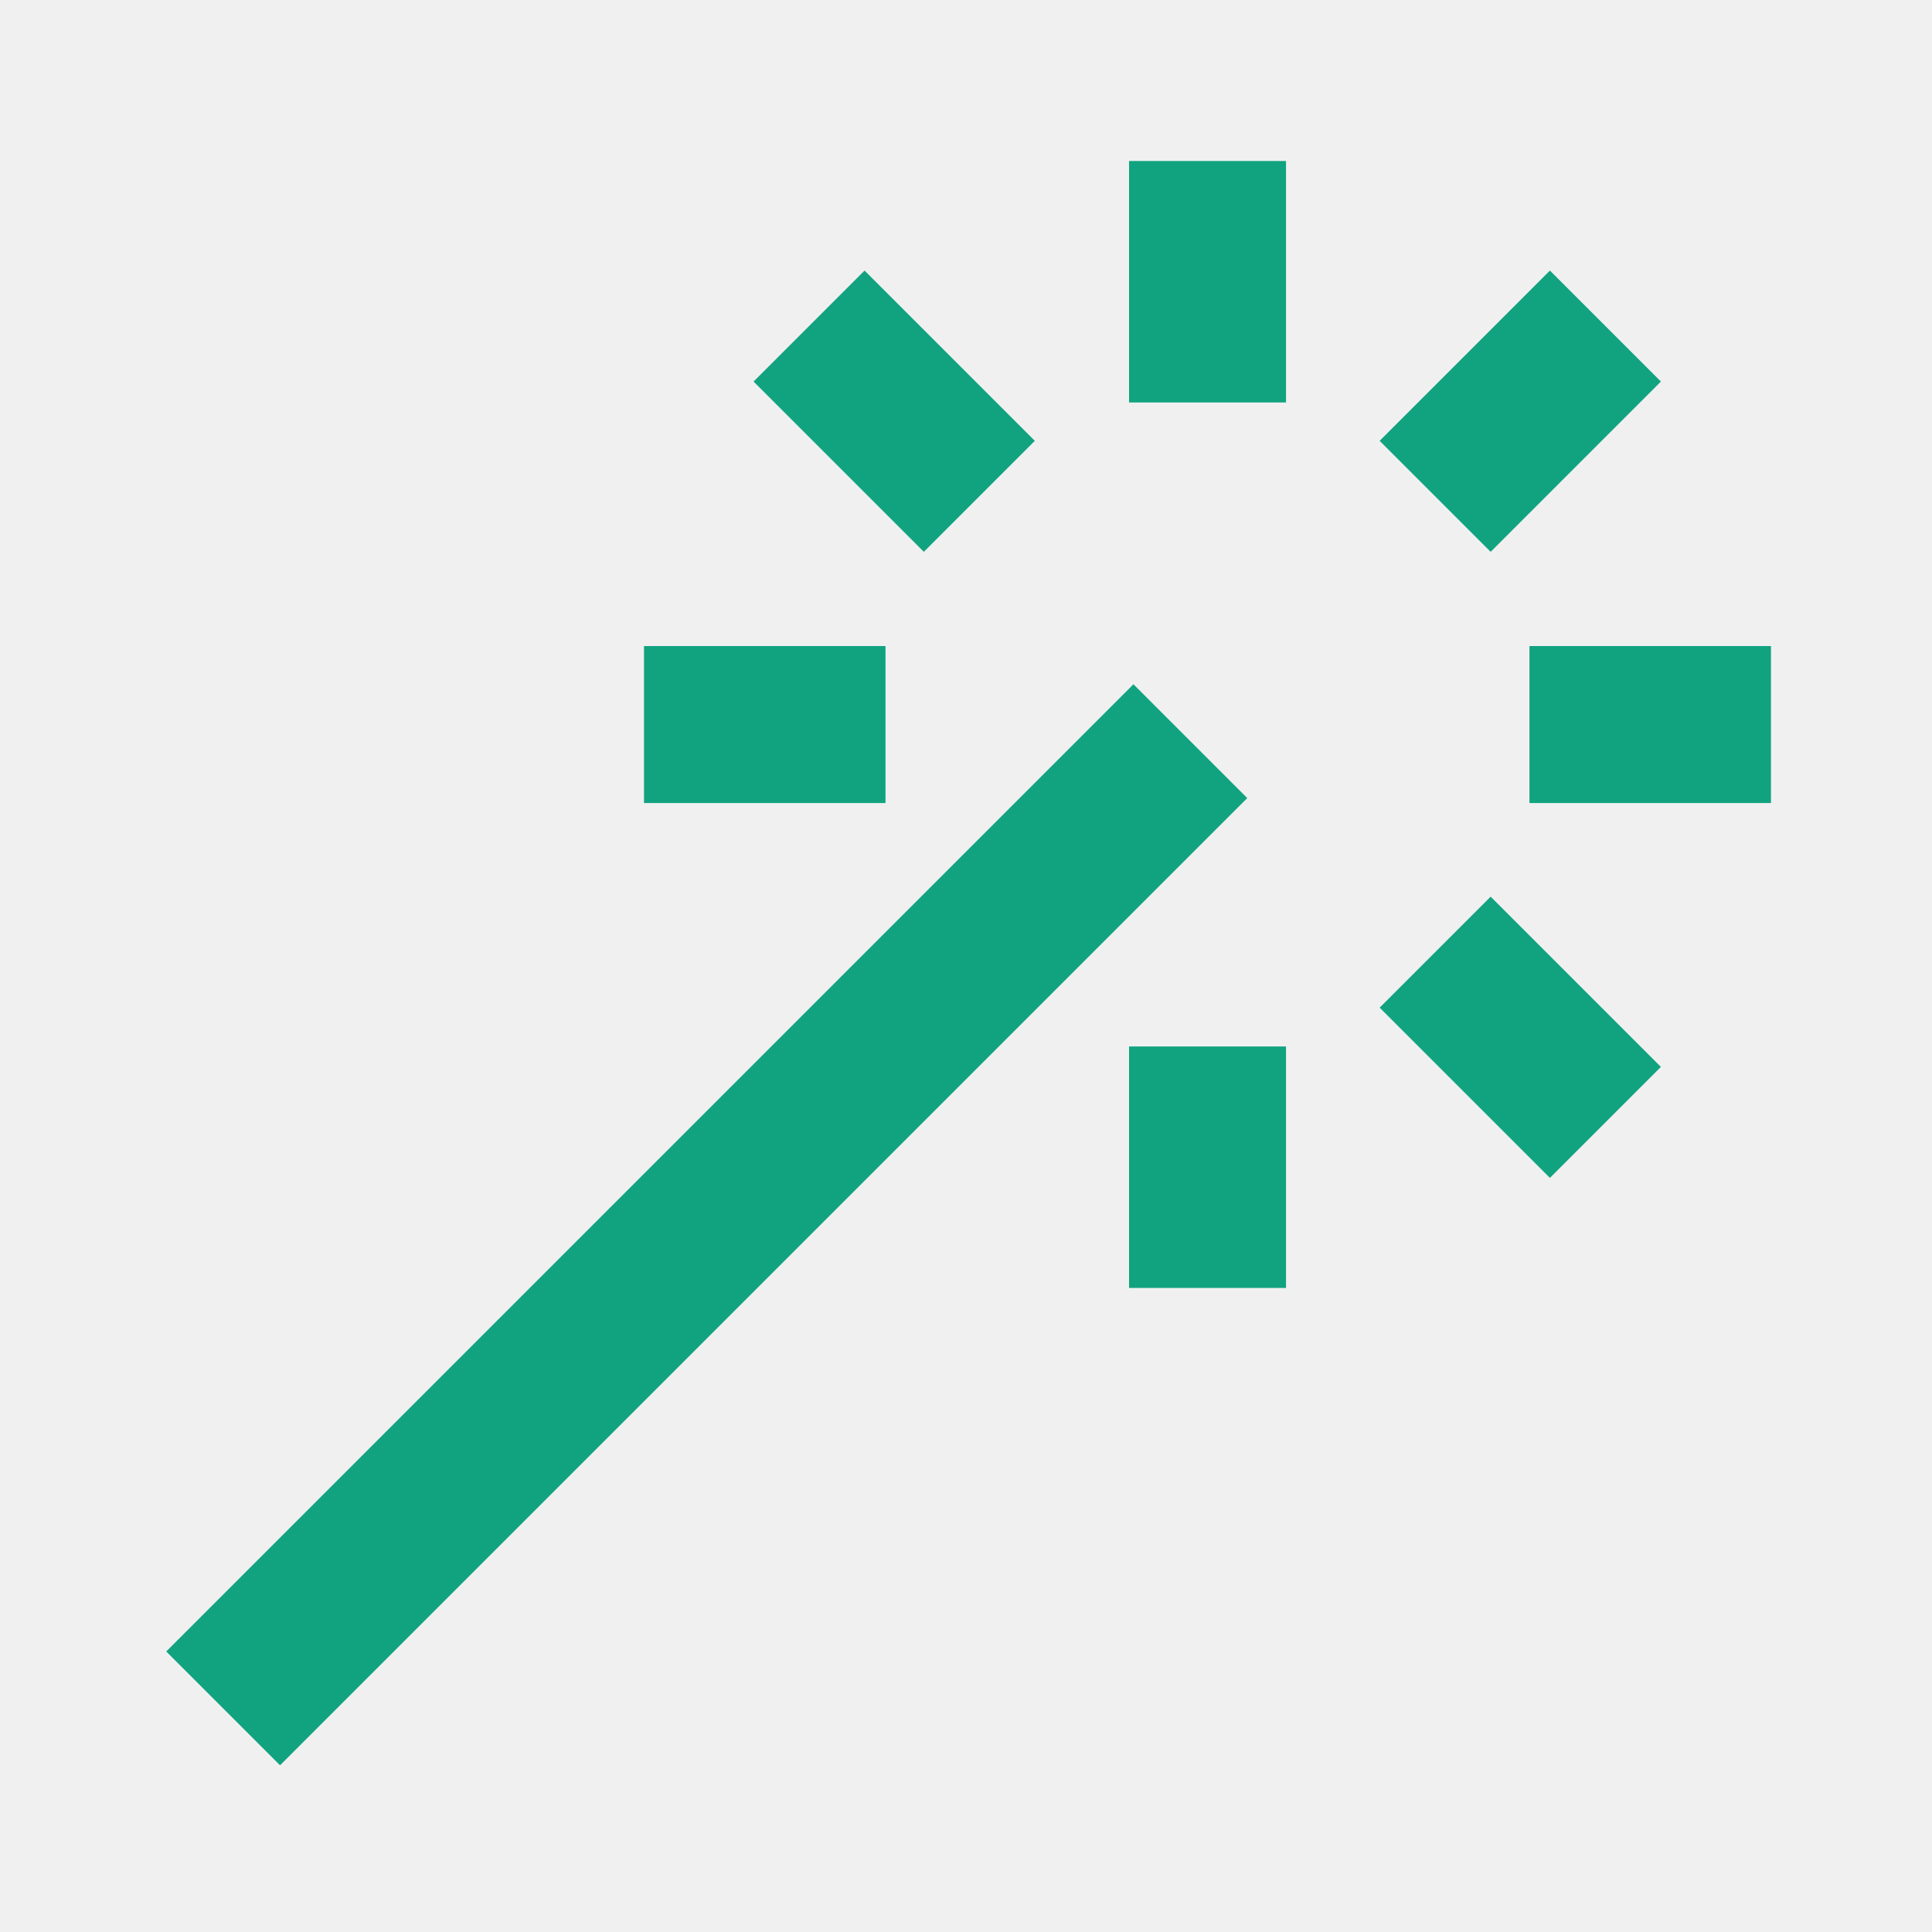
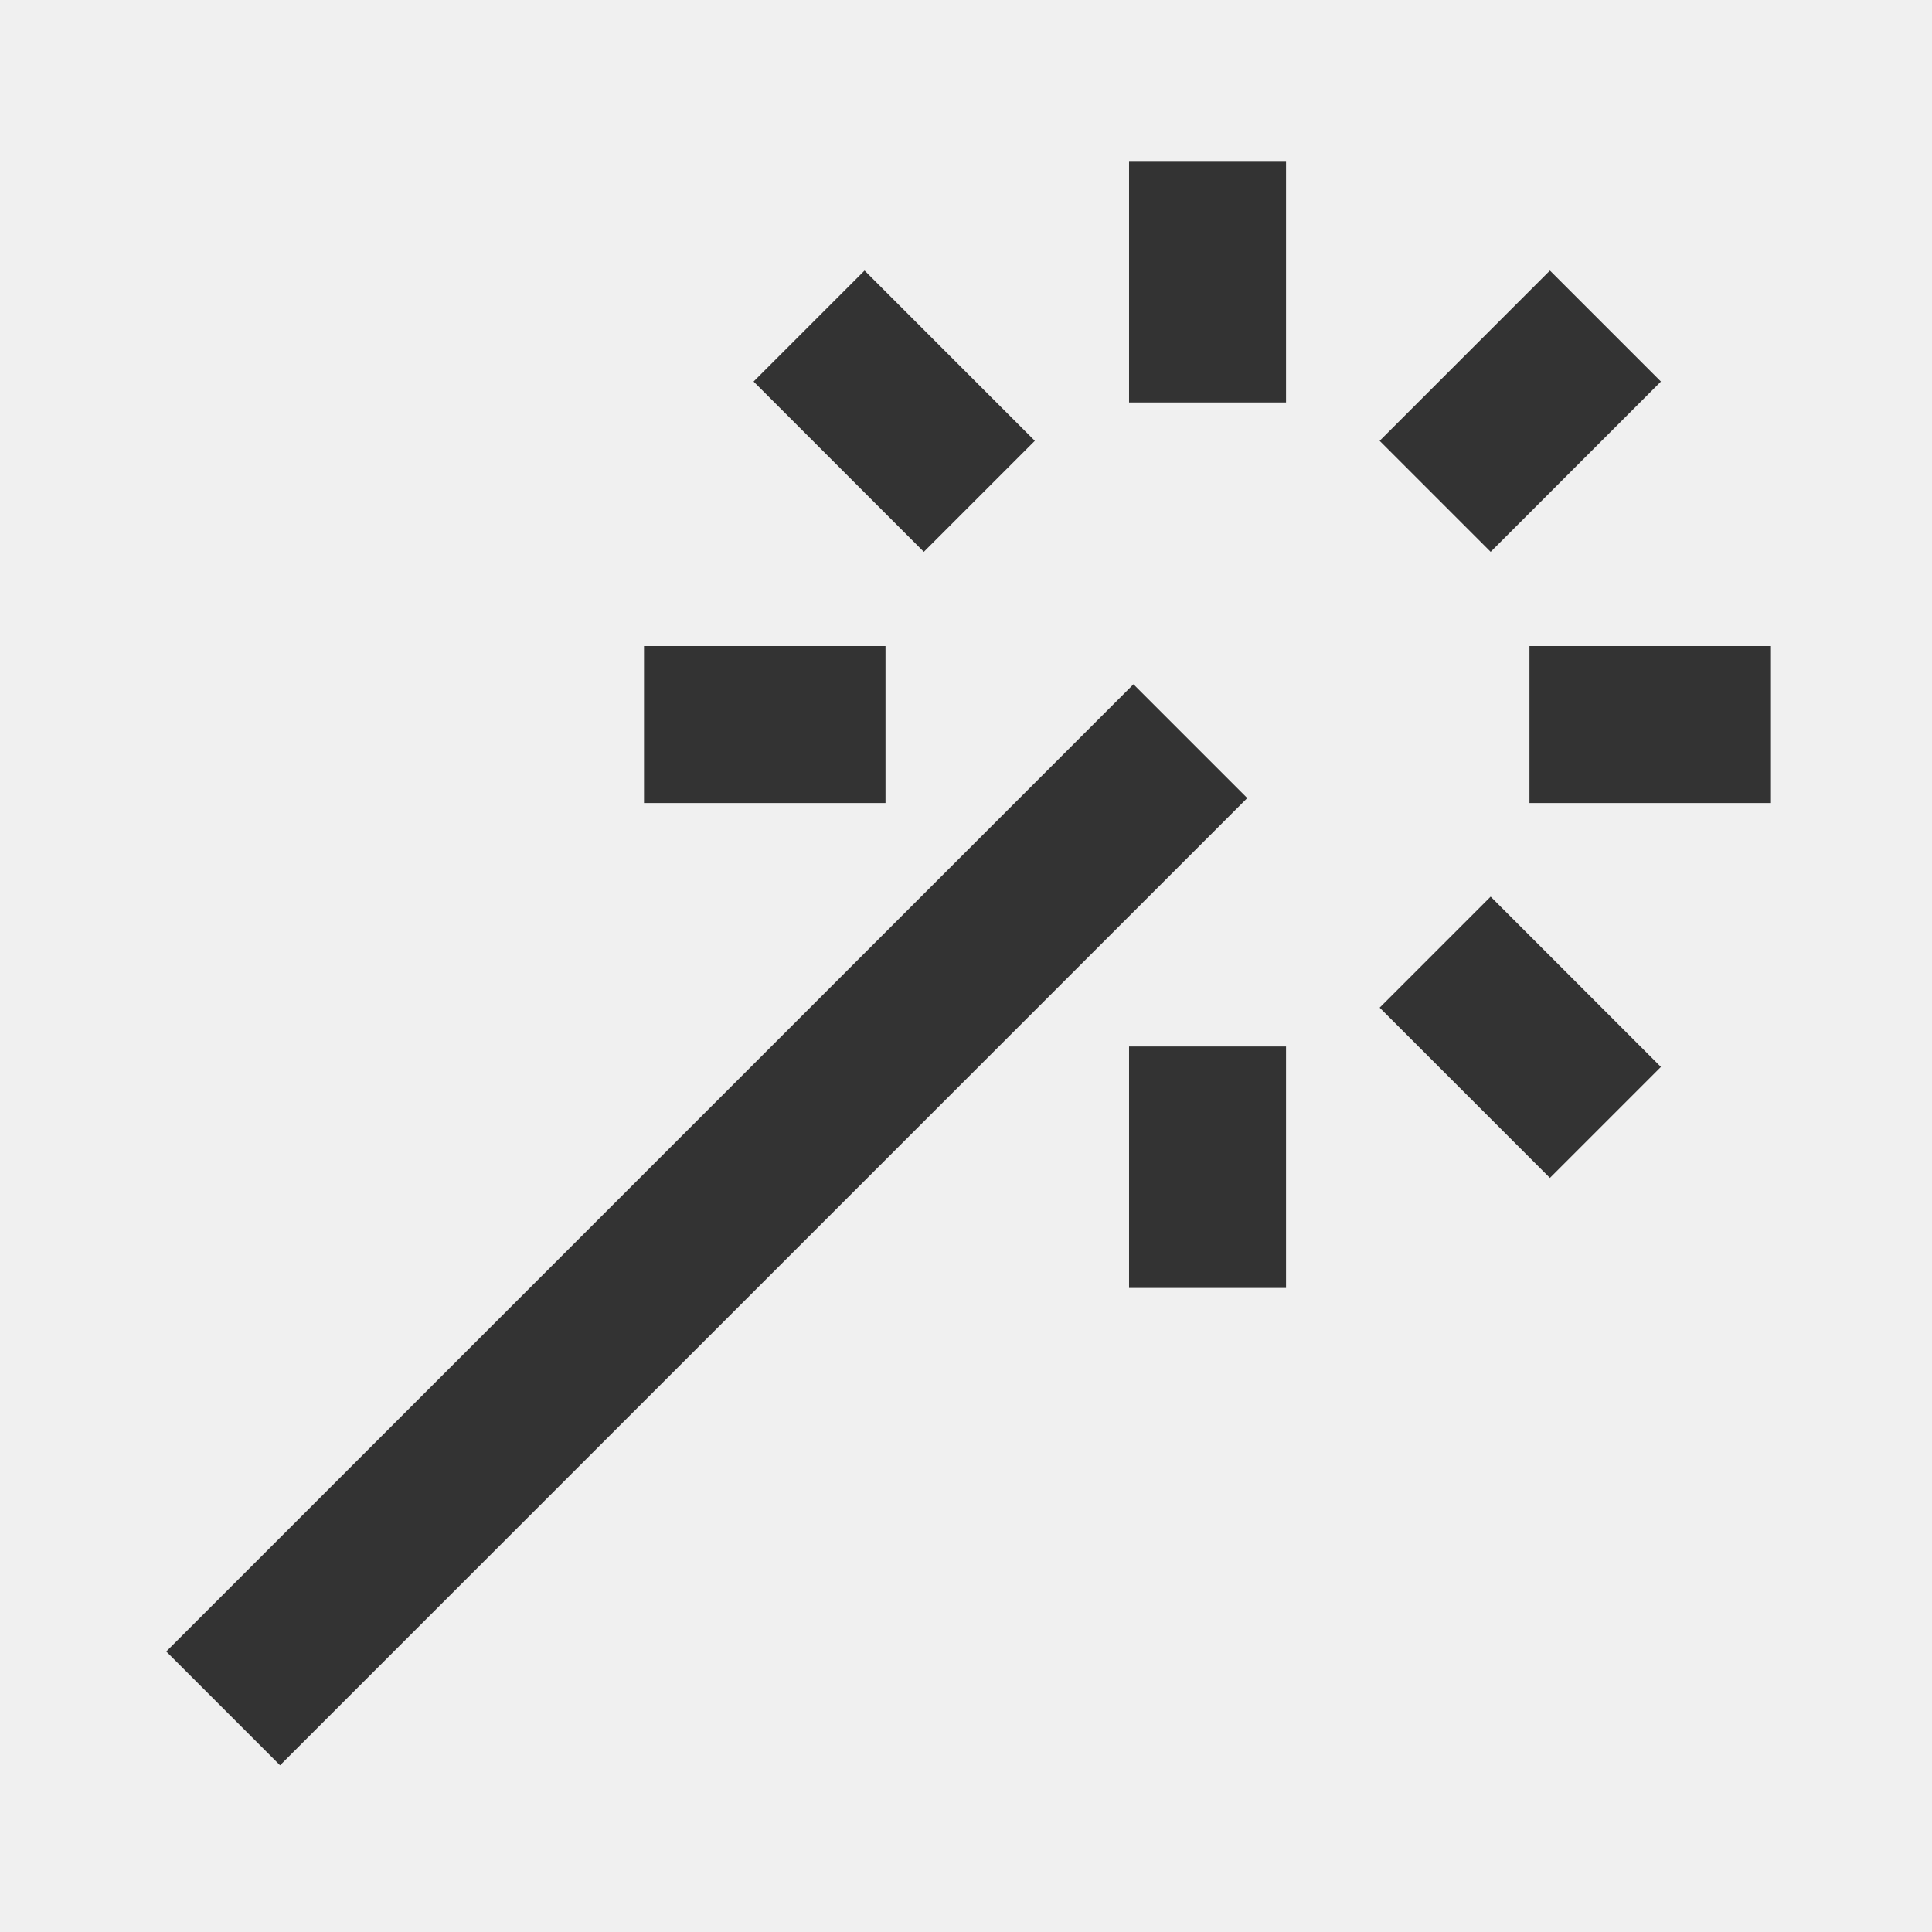
<svg xmlns="http://www.w3.org/2000/svg" xmlns:xlink="http://www.w3.org/1999/xlink" width="16" height="16" fill="none" viewBox="0 0 16 16">
  <defs>
    <rect id="path_0" width="16" height="16" x="0" y="0" />
  </defs>
  <g opacity="1" transform="translate(0 0) rotate(0 8 8)">
    <mask id="bg-mask-0" fill="#fff">
      <use xlink:href="#path_0" />
    </mask>
    <g mask="url(#bg-mask-0)">
-       <path id="分组 1" style="stroke:#11A380;stroke-width:1.3;stroke-opacity:1;stroke-dasharray:0 0" d="M1.367 1.367L2.777 2.777 M4.667 0L4.667 2 M4.667 2L4.667 0 M7.962 1.367L6.552 2.777 M6.552 2.777L7.962 1.367 M9.333 4.667L7.333 4.667 M7.333 4.667L9.333 4.667 M7.962 7.962L6.552 6.552 M6.552 6.552L7.962 7.962 M4.667 9.333L4.667 7.333 M4.667 7.333L4.667 9.333 M1.367 7.962L2.777 6.552 M2.777 6.552L1.367 7.962 M0 4.667L2 4.667 M2 4.667L0 4.667" transform="translate(5.333333 1.333333) rotate(0 4.666667 4.666667)" />
-       <path id="路径 9" style="stroke:#11A380;stroke-width:1.333;stroke-opacity:1;stroke-dasharray:0 0" d="M8.01,0L0,8.01" transform="translate(1.847983 6.1381) rotate(0 4.006942 4.006933)" />
+       <path id="分组 1" style="stroke:#333;stroke-width:1.3;stroke-opacity:1;stroke-dasharray:0 0" d="M1.367 1.367L2.777 2.777 M4.667 0L4.667 2 M4.667 2L4.667 0 M7.962 1.367L6.552 2.777 M6.552 2.777L7.962 1.367 M9.333 4.667L7.333 4.667 M7.333 4.667L9.333 4.667 M7.962 7.962L6.552 6.552 M6.552 6.552L7.962 7.962 M4.667 9.333L4.667 7.333 M4.667 7.333L4.667 9.333 M1.367 7.962L2.777 6.552 M2.777 6.552L1.367 7.962 M0 4.667L2 4.667 M2 4.667L0 4.667" transform="translate(5.333333 1.333333) rotate(0 4.666667 4.666667)" />
+       <path id="路径 9" style="stroke:#333;stroke-width:1.333;stroke-opacity:1;stroke-dasharray:0 0" d="M8.01,0L0,8.01" transform="translate(1.847983 6.1381) rotate(0 4.006942 4.006933)" />
    </g>
  </g>
</svg>
